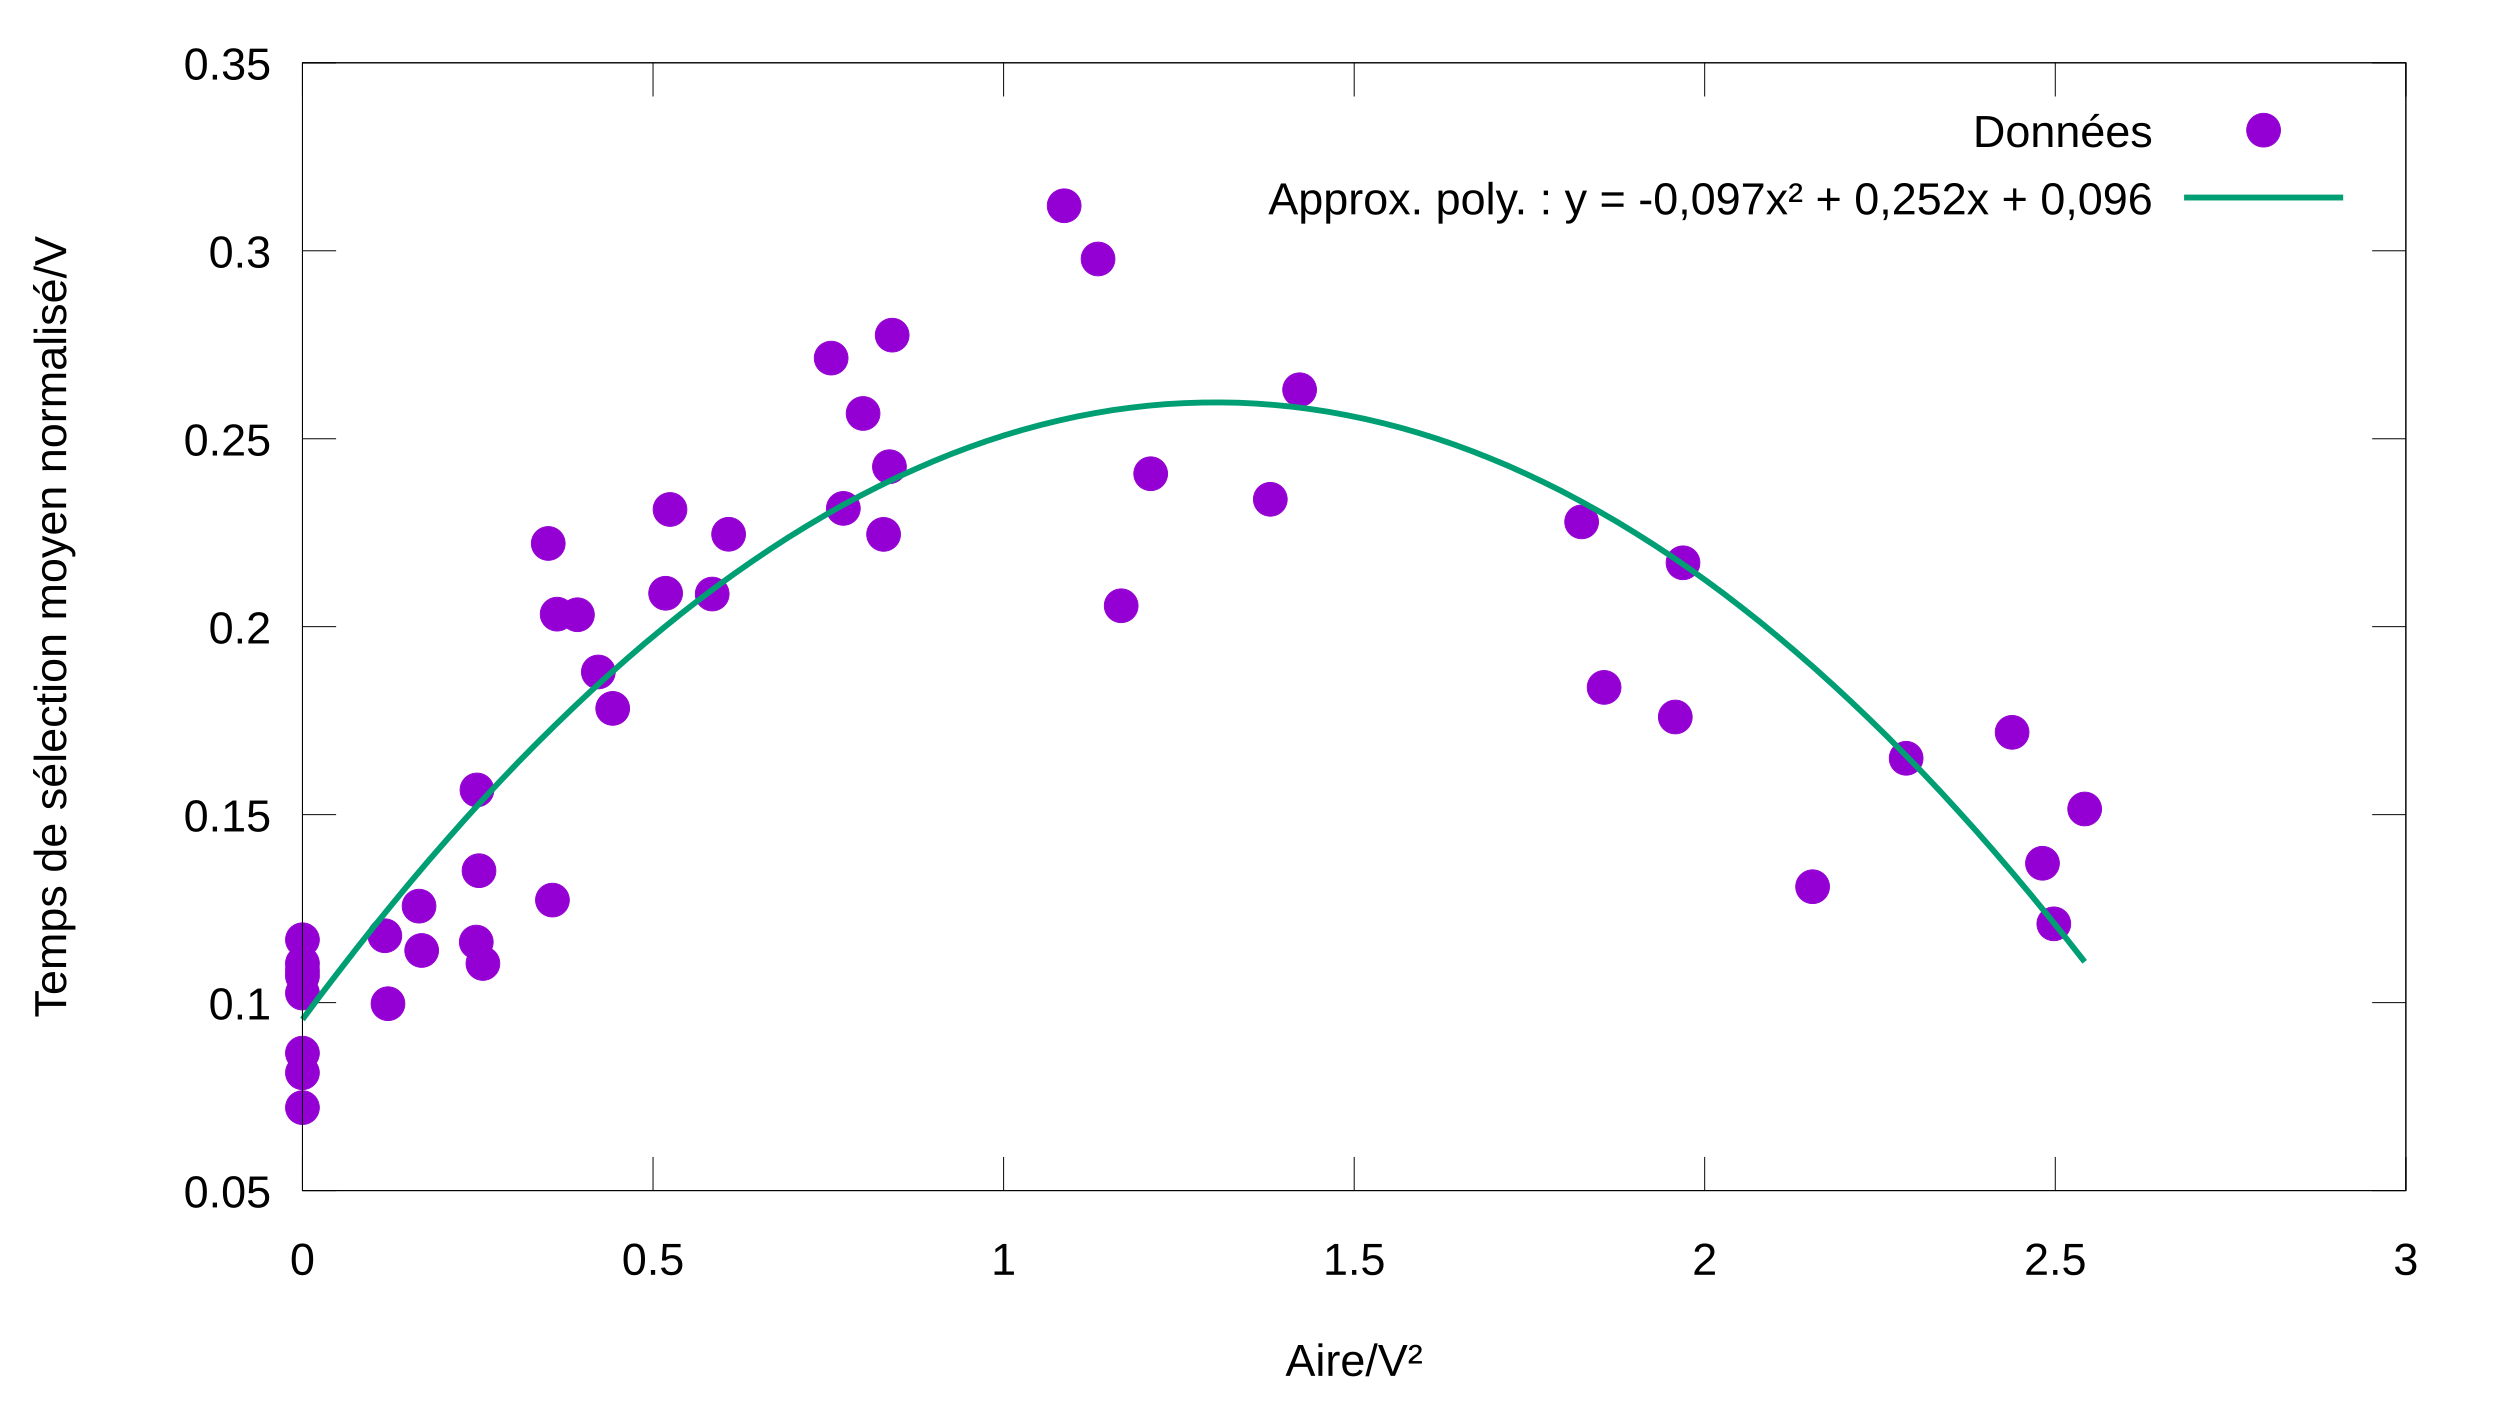
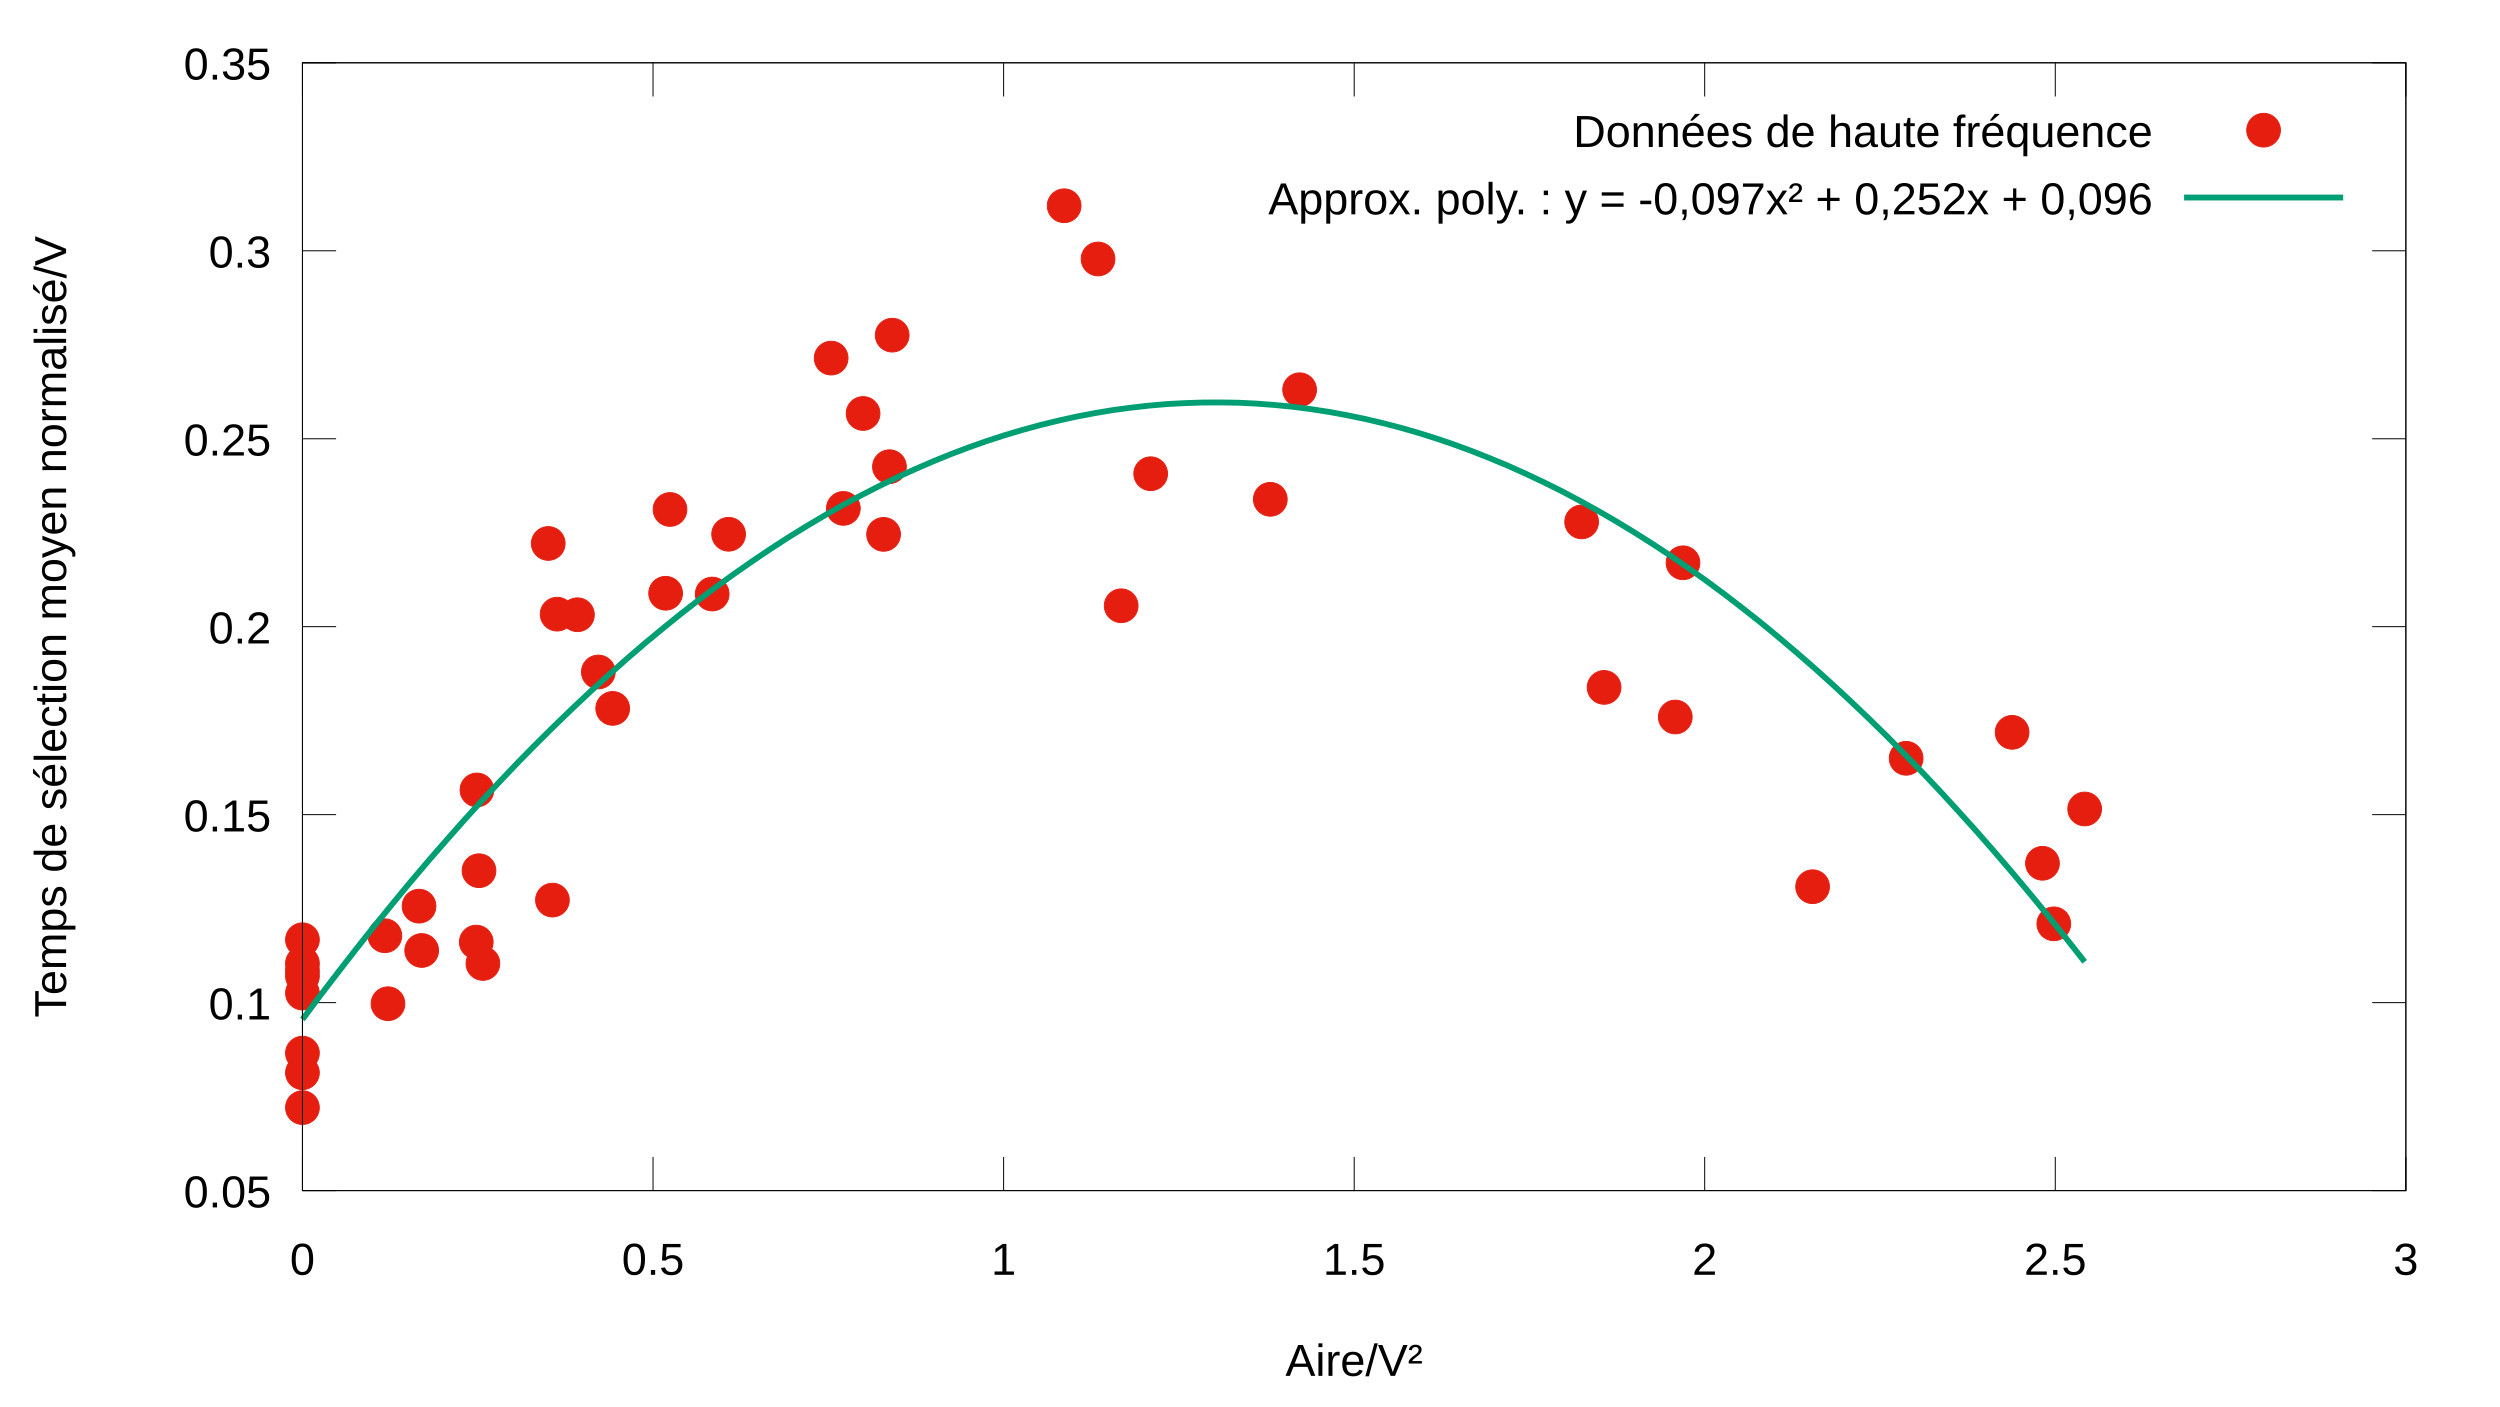
<svg xmlns="http://www.w3.org/2000/svg" xmlns:xlink="http://www.w3.org/1999/xlink" width="2560" height="1440" viewBox="0 0 2560 1440">
  <g id="gnuplot_canvas">
    <rect x="0" y="0" width="2560" height="1440" fill="none" />
    <defs>
      <circle id="gpDot" r="0.5" stroke-width="0.5" />
      <path id="gpPt0" stroke-width="0.058" stroke="currentColor" d="M-1,0 h2 M0,-1 v2" />
      <path id="gpPt1" stroke-width="0.058" stroke="currentColor" d="M-1,-1 L1,1 M1,-1 L-1,1" />
      <path id="gpPt2" stroke-width="0.058" stroke="currentColor" d="M-1,0 L1,0 M0,-1 L0,1 M-1,-1 L1,1 M-1,1 L1,-1" />
      <rect id="gpPt3" stroke-width="0.058" stroke="currentColor" x="-1" y="-1" width="2" height="2" />
      <rect id="gpPt4" stroke-width="0.058" stroke="currentColor" fill="currentColor" x="-1" y="-1" width="2" height="2" />
      <circle id="gpPt5" stroke-width="0.058" stroke="currentColor" cx="0" cy="0" r="1" />
      <use xlink:href="#gpPt5" id="gpPt6" fill="currentColor" stroke="none" />
      <path id="gpPt7" stroke-width="0.058" stroke="currentColor" d="M0,-1.33 L-1.33,0.67 L1.33,0.67 z" />
      <use xlink:href="#gpPt7" id="gpPt8" fill="currentColor" stroke="none" />
      <use xlink:href="#gpPt7" id="gpPt9" stroke="currentColor" transform="rotate(180)" />
      <use xlink:href="#gpPt9" id="gpPt10" fill="currentColor" stroke="none" />
      <use xlink:href="#gpPt3" id="gpPt11" stroke="currentColor" transform="rotate(45)" />
      <use xlink:href="#gpPt11" id="gpPt12" fill="currentColor" stroke="none" />
      <path id="gpPt13" stroke-width="0.058" stroke="currentColor" d="M0,1.330 L1.265,0.411 L0.782,-1.067 L-0.782,-1.076 L-1.265,0.411 z" />
      <use xlink:href="#gpPt13" id="gpPt14" fill="currentColor" stroke="none" />
      <filter id="textbox" filterUnits="objectBoundingBox" x="0" y="0" height="1" width="1">
        <feFlood flood-color="white" flood-opacity="1" result="bgnd" />
        <feComposite in="SourceGraphic" in2="bgnd" operator="atop" />
      </filter>
      <filter id="greybox" filterUnits="objectBoundingBox" x="0" y="0" height="1" width="1">
        <feFlood flood-color="lightgrey" flood-opacity="1" result="grey" />
        <feComposite in="SourceGraphic" in2="grey" operator="atop" />
      </filter>
    </defs>
    <g fill="none" color="white" stroke="black" stroke-width="1.00" stroke-linecap="butt" stroke-linejoin="miter">
</g>
    <g fill="none" color="black" stroke="currentColor" stroke-width="1.00" stroke-linecap="butt" stroke-linejoin="miter">
      <path stroke="black" d="M309.7,1219.2 L344.2,1219.2 M2463.6,1219.2 L2429.1,1219.2  " />
      <g transform="translate(277.6,1236.4)" stroke="none" fill="black" font-family="Arial" font-size="46.00" text-anchor="end">
        <text>
          <tspan font-family="Arial"> 0.05</tspan>
        </text>
      </g>
    </g>
    <g fill="none" color="black" stroke="currentColor" stroke-width="1.00" stroke-linecap="butt" stroke-linejoin="miter">
      <path stroke="black" d="M309.7,1026.7 L344.2,1026.7 M2463.6,1026.7 L2429.1,1026.7  " />
      <g transform="translate(277.6,1043.9)" stroke="none" fill="black" font-family="Arial" font-size="46.00" text-anchor="end">
        <text>
          <tspan font-family="Arial"> 0.1</tspan>
        </text>
      </g>
    </g>
    <g fill="none" color="black" stroke="currentColor" stroke-width="1.00" stroke-linecap="butt" stroke-linejoin="miter">
      <path stroke="black" d="M309.7,834.2 L344.2,834.2 M2463.6,834.2 L2429.1,834.2  " />
      <g transform="translate(277.6,851.4)" stroke="none" fill="black" font-family="Arial" font-size="46.00" text-anchor="end">
        <text>
          <tspan font-family="Arial"> 0.15</tspan>
        </text>
      </g>
    </g>
    <g fill="none" color="black" stroke="currentColor" stroke-width="1.00" stroke-linecap="butt" stroke-linejoin="miter">
      <path stroke="black" d="M309.7,641.7 L344.2,641.7 M2463.6,641.7 L2429.1,641.7  " />
      <g transform="translate(277.6,658.9)" stroke="none" fill="black" font-family="Arial" font-size="46.00" text-anchor="end">
        <text>
          <tspan font-family="Arial"> 0.2</tspan>
        </text>
      </g>
    </g>
    <g fill="none" color="black" stroke="currentColor" stroke-width="1.00" stroke-linecap="butt" stroke-linejoin="miter">
      <path stroke="black" d="M309.7,449.3 L344.2,449.3 M2463.6,449.3 L2429.1,449.3  " />
      <g transform="translate(277.6,466.5)" stroke="none" fill="black" font-family="Arial" font-size="46.00" text-anchor="end">
        <text>
          <tspan font-family="Arial"> 0.25</tspan>
        </text>
      </g>
    </g>
    <g fill="none" color="black" stroke="currentColor" stroke-width="1.00" stroke-linecap="butt" stroke-linejoin="miter">
      <path stroke="black" d="M309.7,256.8 L344.2,256.8 M2463.6,256.8 L2429.1,256.8  " />
      <g transform="translate(277.6,274.0)" stroke="none" fill="black" font-family="Arial" font-size="46.00" text-anchor="end">
        <text>
          <tspan font-family="Arial"> 0.3</tspan>
        </text>
      </g>
    </g>
    <g fill="none" color="black" stroke="currentColor" stroke-width="1.00" stroke-linecap="butt" stroke-linejoin="miter">
      <path stroke="black" d="M309.7,64.3 L344.2,64.3 M2463.6,64.3 L2429.1,64.3  " />
      <g transform="translate(277.6,81.5)" stroke="none" fill="black" font-family="Arial" font-size="46.00" text-anchor="end">
        <text>
          <tspan font-family="Arial"> 0.35</tspan>
        </text>
      </g>
    </g>
    <g fill="none" color="black" stroke="currentColor" stroke-width="1.00" stroke-linecap="butt" stroke-linejoin="miter">
      <path stroke="black" d="M309.7,1219.2 L309.7,1184.7 M309.7,64.3 L309.7,98.8  " />
      <g transform="translate(309.7,1305.4)" stroke="none" fill="black" font-family="Arial" font-size="46.00" text-anchor="middle">
        <text>
          <tspan font-family="Arial"> 0</tspan>
        </text>
      </g>
    </g>
    <g fill="none" color="black" stroke="currentColor" stroke-width="1.00" stroke-linecap="butt" stroke-linejoin="miter">
      <path stroke="black" d="M668.7,1219.2 L668.7,1184.7 M668.7,64.3 L668.7,98.8  " />
      <g transform="translate(668.7,1305.4)" stroke="none" fill="black" font-family="Arial" font-size="46.00" text-anchor="middle">
        <text>
          <tspan font-family="Arial"> 0.5</tspan>
        </text>
      </g>
    </g>
    <g fill="none" color="black" stroke="currentColor" stroke-width="1.00" stroke-linecap="butt" stroke-linejoin="miter">
      <path stroke="black" d="M1027.7,1219.2 L1027.7,1184.7 M1027.7,64.3 L1027.7,98.8  " />
      <g transform="translate(1027.7,1305.4)" stroke="none" fill="black" font-family="Arial" font-size="46.00" text-anchor="middle">
        <text>
          <tspan font-family="Arial"> 1</tspan>
        </text>
      </g>
    </g>
    <g fill="none" color="black" stroke="currentColor" stroke-width="1.00" stroke-linecap="butt" stroke-linejoin="miter">
      <path stroke="black" d="M1386.7,1219.2 L1386.7,1184.7 M1386.7,64.3 L1386.7,98.8  " />
      <g transform="translate(1386.7,1305.4)" stroke="none" fill="black" font-family="Arial" font-size="46.00" text-anchor="middle">
        <text>
          <tspan font-family="Arial"> 1.5</tspan>
        </text>
      </g>
    </g>
    <g fill="none" color="black" stroke="currentColor" stroke-width="1.00" stroke-linecap="butt" stroke-linejoin="miter">
      <path stroke="black" d="M1745.6,1219.2 L1745.6,1184.7 M1745.6,64.3 L1745.6,98.8  " />
      <g transform="translate(1745.6,1305.4)" stroke="none" fill="black" font-family="Arial" font-size="46.00" text-anchor="middle">
        <text>
          <tspan font-family="Arial"> 2</tspan>
        </text>
      </g>
    </g>
    <g fill="none" color="black" stroke="currentColor" stroke-width="1.00" stroke-linecap="butt" stroke-linejoin="miter">
      <path stroke="black" d="M2104.6,1219.2 L2104.6,1184.7 M2104.6,64.3 L2104.6,98.8  " />
      <g transform="translate(2104.6,1305.4)" stroke="none" fill="black" font-family="Arial" font-size="46.00" text-anchor="middle">
        <text>
          <tspan font-family="Arial"> 2.5</tspan>
        </text>
      </g>
    </g>
    <g fill="none" color="black" stroke="currentColor" stroke-width="1.00" stroke-linecap="butt" stroke-linejoin="miter">
      <path stroke="black" d="M2463.6,1219.2 L2463.6,1184.7 M2463.6,64.3 L2463.6,98.8  " />
      <g transform="translate(2463.6,1305.4)" stroke="none" fill="black" font-family="Arial" font-size="46.00" text-anchor="middle">
        <text>
          <tspan font-family="Arial"> 3</tspan>
        </text>
      </g>
    </g>
    <g fill="none" color="black" stroke="currentColor" stroke-width="1.00" stroke-linecap="butt" stroke-linejoin="miter">
</g>
    <g fill="none" color="black" stroke="currentColor" stroke-width="1.00" stroke-linecap="butt" stroke-linejoin="miter">
      <path stroke="black" d="M309.7,64.3 L309.7,1219.2 L2463.6,1219.2 L2463.6,64.3 L309.7,64.3 Z  " />
    </g>
    <g fill="none" color="black" stroke="currentColor" stroke-width="1.00" stroke-linecap="butt" stroke-linejoin="miter">
      <g transform="translate(67.7,641.8) rotate(270)" stroke="none" fill="black" font-family="Arial" font-size="46.00" text-anchor="middle">
        <text>
          <tspan font-family="Arial">Temps de sélection moyen normalisé/V</tspan>
        </text>
      </g>
    </g>
    <g fill="none" color="black" stroke="currentColor" stroke-width="1.00" stroke-linecap="butt" stroke-linejoin="miter">
      <g transform="translate(1386.6,1408.9)" stroke="none" fill="black" font-family="Arial" font-size="46.00" text-anchor="middle">
        <text>
          <tspan font-family="Arial">Aire/V²</tspan>
        </text>
      </g>
    </g>
    <g fill="none" color="black" stroke="currentColor" stroke-width="1.00" stroke-linecap="butt" stroke-linejoin="miter">
</g>
    <g id="gnuplot_plot_1">
      <g fill="none" color="white" stroke="currentColor" stroke-width="3.00" stroke-linecap="butt" stroke-linejoin="miter">
</g>
      <g fill="none" color="black" stroke="currentColor" stroke-width="3.00" stroke-linecap="butt" stroke-linejoin="miter">
        <g transform="translate(2204.4,150.5)" stroke="none" fill="black" font-family="Arial" font-size="46.00" text-anchor="end">
          <text>
-             <tspan font-family="Arial">Données</tspan>
+             <tspan font-family="Arial">Données de haute fréquence</tspan>
          </text>
        </g>
      </g>
      <g fill="none" color="black" stroke="currentColor" stroke-width="3.00" stroke-linecap="butt" stroke-linejoin="miter">
-         <use xlink:href="#gpPt6" transform="translate(309.7,986.5) scale(17.25)" color="rgb(148,   0, 211)" />
-         <use xlink:href="#gpPt6" transform="translate(309.7,962.3) scale(17.25)" color="rgb(148,   0, 211)" />
-         <use xlink:href="#gpPt6" transform="translate(309.7,993.8) scale(17.25)" color="rgb(148,   0, 211)" />
-         <use xlink:href="#gpPt6" transform="translate(309.7,999.5) scale(17.25)" color="rgb(148,   0, 211)" />
-         <use xlink:href="#gpPt6" transform="translate(2134.7,828.4) scale(17.25)" color="rgb(148,   0, 211)" />
-         <use xlink:href="#gpPt6" transform="translate(2103.1,946.0) scale(17.25)" color="rgb(148,   0, 211)" />
-         <use xlink:href="#gpPt6" transform="translate(1951.9,776.5) scale(17.25)" color="rgb(148,   0, 211)" />
-         <use xlink:href="#gpPt6" transform="translate(1715.5,734.2) scale(17.25)" color="rgb(148,   0, 211)" />
-         <use xlink:href="#gpPt6" transform="translate(1619.6,534.4) scale(17.25)" color="rgb(148,   0, 211)" />
-         <use xlink:href="#gpPt6" transform="translate(1300.8,511.3) scale(17.25)" color="rgb(148,   0, 211)" />
-         <use xlink:href="#gpPt6" transform="translate(1124.4,265.2) scale(17.25)" color="rgb(148,   0, 211)" />
-         <use xlink:href="#gpPt6" transform="translate(904.8,547.2) scale(17.25)" color="rgb(148,   0, 211)" />
-         <use xlink:href="#gpPt6" transform="translate(1148.1,620.3) scale(17.25)" color="rgb(148,   0, 211)" />
-         <use xlink:href="#gpPt6" transform="translate(910.8,477.9) scale(17.25)" color="rgb(148,   0, 211)" />
-         <use xlink:href="#gpPt6" transform="translate(746.1,547.1) scale(17.25)" color="rgb(148,   0, 211)" />
-         <use xlink:href="#gpPt6" transform="translate(612.7,688.1) scale(17.25)" color="rgb(148,   0, 211)" />
-         <use xlink:href="#gpPt6" transform="translate(863.6,520.6) scale(17.25)" color="rgb(148,   0, 211)" />
-         <use xlink:href="#gpPt6" transform="translate(686.1,521.7) scale(17.25)" color="rgb(148,   0, 211)" />
-         <use xlink:href="#gpPt6" transform="translate(565.7,921.7) scale(17.25)" color="rgb(148,   0, 211)" />
-         <use xlink:href="#gpPt6" transform="translate(490.5,891.6) scale(17.25)" color="rgb(148,   0, 211)" />
-         <use xlink:href="#gpPt6" transform="translate(591.3,629.5) scale(17.25)" color="rgb(148,   0, 211)" />
-         <use xlink:href="#gpPt6" transform="translate(487.7,964.7) scale(17.25)" color="rgb(148,   0, 211)" />
-         <use xlink:href="#gpPt6" transform="translate(429.1,927.9) scale(17.25)" color="rgb(148,   0, 211)" />
-         <use xlink:href="#gpPt6" transform="translate(394.1,958.2) scale(17.25)" color="rgb(148,   0, 211)" />
-         <use xlink:href="#gpPt6" transform="translate(309.7,1098.5) scale(17.25)" color="rgb(148,   0, 211)" />
-         <use xlink:href="#gpPt6" transform="translate(309.7,1078.4) scale(17.25)" color="rgb(148,   0, 211)" />
-         <use xlink:href="#gpPt6" transform="translate(309.7,1016.9) scale(17.25)" color="rgb(148,   0, 211)" />
-         <use xlink:href="#gpPt6" transform="translate(309.7,1134.2) scale(17.25)" color="rgb(148,   0, 211)" />
-         <use xlink:href="#gpPt6" transform="translate(2091.5,884.0) scale(17.25)" color="rgb(148,   0, 211)" />
-         <use xlink:href="#gpPt6" transform="translate(2060.4,749.9) scale(17.25)" color="rgb(148,   0, 211)" />
-         <use xlink:href="#gpPt6" transform="translate(1856.1,908.0) scale(17.25)" color="rgb(148,   0, 211)" />
-         <use xlink:href="#gpPt6" transform="translate(1723.4,576.3) scale(17.25)" color="rgb(148,   0, 211)" />
-         <use xlink:href="#gpPt6" transform="translate(1642.6,703.9) scale(17.25)" color="rgb(148,   0, 211)" />
-         <use xlink:href="#gpPt6" transform="translate(1330.8,399.1) scale(17.25)" color="rgb(148,   0, 211)" />
-         <use xlink:href="#gpPt6" transform="translate(1089.7,210.7) scale(17.25)" color="rgb(148,   0, 211)" />
-         <use xlink:href="#gpPt6" transform="translate(913.6,343.2) scale(17.25)" color="rgb(148,   0, 211)" />
-         <use xlink:href="#gpPt6" transform="translate(1178.3,485.1) scale(17.25)" color="rgb(148,   0, 211)" />
-         <use xlink:href="#gpPt6" transform="translate(883.8,423.4) scale(17.25)" color="rgb(148,   0, 211)" />
-         <use xlink:href="#gpPt6" transform="translate(729.3,608.3) scale(17.25)" color="rgb(148,   0, 211)" />
-         <use xlink:href="#gpPt6" transform="translate(627.4,725.4) scale(17.25)" color="rgb(148,   0, 211)" />
-         <use xlink:href="#gpPt6" transform="translate(851.1,366.7) scale(17.25)" color="rgb(148,   0, 211)" />
-         <use xlink:href="#gpPt6" transform="translate(681.6,607.5) scale(17.25)" color="rgb(148,   0, 211)" />
-         <use xlink:href="#gpPt6" transform="translate(561.4,556.5) scale(17.25)" color="rgb(148,   0, 211)" />
-         <use xlink:href="#gpPt6" transform="translate(494.5,986.6) scale(17.25)" color="rgb(148,   0, 211)" />
-         <use xlink:href="#gpPt6" transform="translate(570.5,628.9) scale(17.25)" color="rgb(148,   0, 211)" />
-         <use xlink:href="#gpPt6" transform="translate(488.4,808.9) scale(17.25)" color="rgb(148,   0, 211)" />
-         <use xlink:href="#gpPt6" transform="translate(431.8,973.3) scale(17.25)" color="rgb(148,   0, 211)" />
-         <use xlink:href="#gpPt6" transform="translate(397.3,1027.8) scale(17.25)" color="rgb(148,   0, 211)" />
-         <use xlink:href="#gpPt6" transform="translate(2317.9,133.3) scale(17.25)" color="rgb(148,   0, 211)" />
+         <use xlink:href="#gpPt6" transform="translate(309.7,986.5) scale(17.25)" color="rgb(229,  30,  16)" />
+         <use xlink:href="#gpPt6" transform="translate(309.7,962.3) scale(17.25)" color="rgb(229,  30,  16)" />
+         <use xlink:href="#gpPt6" transform="translate(309.7,993.8) scale(17.25)" color="rgb(229,  30,  16)" />
+         <use xlink:href="#gpPt6" transform="translate(309.7,999.5) scale(17.25)" color="rgb(229,  30,  16)" />
+         <use xlink:href="#gpPt6" transform="translate(2134.7,828.4) scale(17.25)" color="rgb(229,  30,  16)" />
+         <use xlink:href="#gpPt6" transform="translate(2103.1,946.0) scale(17.25)" color="rgb(229,  30,  16)" />
+         <use xlink:href="#gpPt6" transform="translate(1951.9,776.5) scale(17.25)" color="rgb(229,  30,  16)" />
+         <use xlink:href="#gpPt6" transform="translate(1715.5,734.2) scale(17.25)" color="rgb(229,  30,  16)" />
+         <use xlink:href="#gpPt6" transform="translate(1619.6,534.4) scale(17.25)" color="rgb(229,  30,  16)" />
+         <use xlink:href="#gpPt6" transform="translate(1300.8,511.3) scale(17.25)" color="rgb(229,  30,  16)" />
+         <use xlink:href="#gpPt6" transform="translate(1124.4,265.2) scale(17.25)" color="rgb(229,  30,  16)" />
+         <use xlink:href="#gpPt6" transform="translate(904.8,547.2) scale(17.25)" color="rgb(229,  30,  16)" />
+         <use xlink:href="#gpPt6" transform="translate(1148.1,620.3) scale(17.25)" color="rgb(229,  30,  16)" />
+         <use xlink:href="#gpPt6" transform="translate(910.8,477.9) scale(17.25)" color="rgb(229,  30,  16)" />
+         <use xlink:href="#gpPt6" transform="translate(746.1,547.1) scale(17.25)" color="rgb(229,  30,  16)" />
+         <use xlink:href="#gpPt6" transform="translate(612.7,688.1) scale(17.25)" color="rgb(229,  30,  16)" />
+         <use xlink:href="#gpPt6" transform="translate(863.6,520.6) scale(17.25)" color="rgb(229,  30,  16)" />
+         <use xlink:href="#gpPt6" transform="translate(686.1,521.7) scale(17.25)" color="rgb(229,  30,  16)" />
+         <use xlink:href="#gpPt6" transform="translate(565.7,921.7) scale(17.25)" color="rgb(229,  30,  16)" />
+         <use xlink:href="#gpPt6" transform="translate(490.5,891.6) scale(17.25)" color="rgb(229,  30,  16)" />
+         <use xlink:href="#gpPt6" transform="translate(591.3,629.5) scale(17.25)" color="rgb(229,  30,  16)" />
+         <use xlink:href="#gpPt6" transform="translate(487.7,964.7) scale(17.25)" color="rgb(229,  30,  16)" />
+         <use xlink:href="#gpPt6" transform="translate(429.1,927.9) scale(17.25)" color="rgb(229,  30,  16)" />
+         <use xlink:href="#gpPt6" transform="translate(394.1,958.2) scale(17.25)" color="rgb(229,  30,  16)" />
+         <use xlink:href="#gpPt6" transform="translate(309.7,1098.5) scale(17.25)" color="rgb(229,  30,  16)" />
+         <use xlink:href="#gpPt6" transform="translate(309.7,1078.4) scale(17.25)" color="rgb(229,  30,  16)" />
+         <use xlink:href="#gpPt6" transform="translate(309.7,1016.9) scale(17.25)" color="rgb(229,  30,  16)" />
+         <use xlink:href="#gpPt6" transform="translate(309.7,1134.2) scale(17.25)" color="rgb(229,  30,  16)" />
+         <use xlink:href="#gpPt6" transform="translate(2091.5,884.0) scale(17.25)" color="rgb(229,  30,  16)" />
+         <use xlink:href="#gpPt6" transform="translate(2060.4,749.9) scale(17.25)" color="rgb(229,  30,  16)" />
+         <use xlink:href="#gpPt6" transform="translate(1856.1,908.0) scale(17.25)" color="rgb(229,  30,  16)" />
+         <use xlink:href="#gpPt6" transform="translate(1723.4,576.3) scale(17.25)" color="rgb(229,  30,  16)" />
+         <use xlink:href="#gpPt6" transform="translate(1642.6,703.9) scale(17.25)" color="rgb(229,  30,  16)" />
+         <use xlink:href="#gpPt6" transform="translate(1330.8,399.1) scale(17.25)" color="rgb(229,  30,  16)" />
+         <use xlink:href="#gpPt6" transform="translate(1089.7,210.7) scale(17.25)" color="rgb(229,  30,  16)" />
+         <use xlink:href="#gpPt6" transform="translate(913.6,343.2) scale(17.25)" color="rgb(229,  30,  16)" />
+         <use xlink:href="#gpPt6" transform="translate(1178.3,485.1) scale(17.25)" color="rgb(229,  30,  16)" />
+         <use xlink:href="#gpPt6" transform="translate(883.8,423.4) scale(17.25)" color="rgb(229,  30,  16)" />
+         <use xlink:href="#gpPt6" transform="translate(729.3,608.3) scale(17.25)" color="rgb(229,  30,  16)" />
+         <use xlink:href="#gpPt6" transform="translate(627.4,725.4) scale(17.25)" color="rgb(229,  30,  16)" />
+         <use xlink:href="#gpPt6" transform="translate(851.1,366.7) scale(17.25)" color="rgb(229,  30,  16)" />
+         <use xlink:href="#gpPt6" transform="translate(681.6,607.5) scale(17.25)" color="rgb(229,  30,  16)" />
+         <use xlink:href="#gpPt6" transform="translate(561.4,556.5) scale(17.25)" color="rgb(229,  30,  16)" />
+         <use xlink:href="#gpPt6" transform="translate(494.5,986.6) scale(17.25)" color="rgb(229,  30,  16)" />
+         <use xlink:href="#gpPt6" transform="translate(570.5,628.9) scale(17.25)" color="rgb(229,  30,  16)" />
+         <use xlink:href="#gpPt6" transform="translate(488.4,808.9) scale(17.25)" color="rgb(229,  30,  16)" />
+         <use xlink:href="#gpPt6" transform="translate(431.8,973.3) scale(17.25)" color="rgb(229,  30,  16)" />
+         <use xlink:href="#gpPt6" transform="translate(397.3,1027.8) scale(17.25)" color="rgb(229,  30,  16)" />
+         <use xlink:href="#gpPt6" transform="translate(2317.9,133.3) scale(17.25)" color="rgb(229,  30,  16)" />
      </g>
    </g>
    <g id="gnuplot_plot_2">
-       <g fill="none" color="white" stroke="rgb(148,   0, 211)" stroke-width="6.00" stroke-linecap="butt" stroke-linejoin="miter">
+       <g fill="none" color="white" stroke="rgb(229,  30,  16)" stroke-width="6.00" stroke-linecap="butt" stroke-linejoin="miter">
</g>
      <g fill="none" color="black" stroke="currentColor" stroke-width="6.00" stroke-linecap="butt" stroke-linejoin="miter">
        <g transform="translate(2204.4,219.5)" stroke="none" fill="black" font-family="Arial" font-size="46.00" text-anchor="end">
          <text>
            <tspan font-family="Arial">Approx. poly. : y = -0,097x² + 0,252x + 0,096</tspan>
          </text>
        </g>
      </g>
      <g fill="none" color="black" stroke="currentColor" stroke-width="6.00" stroke-linecap="butt" stroke-linejoin="miter">
        <path stroke="rgb(  0, 158, 115)" d="M2236.5,202.3 L2399.4,202.3 M309.7,1043.9 L328.1,1019.2 L346.6,995.1 L365.0,971.4 L383.4,948.2 L401.9,925.5   L420.3,903.2 L438.7,881.5 L457.2,860.3 L475.6,839.5 L494.0,819.3 L512.5,799.5 L530.9,780.2 L549.3,761.5   L567.8,743.2 L586.2,725.4 L604.6,708.1 L623.1,691.3 L641.5,675.0 L659.9,659.1 L678.4,643.8 L696.8,628.9   L715.2,614.6 L733.7,600.7 L752.1,587.4 L770.6,574.5 L789.0,562.1 L807.4,550.2 L825.9,538.8 L844.3,527.9   L862.7,517.4 L881.2,507.5 L899.6,498.1 L918.0,489.1 L936.5,480.7 L954.9,472.7 L973.3,465.2 L991.8,458.2   L1010.2,451.7 L1028.6,445.7 L1047.1,440.2 L1065.5,435.2 L1083.9,430.7 L1102.4,426.6 L1120.8,423.1 L1139.2,420.0   L1157.7,417.5 L1176.1,415.4 L1194.5,413.8 L1213.0,412.8 L1231.4,412.2 L1249.8,412.1 L1268.3,412.4 L1286.7,413.3   L1305.1,414.7 L1323.6,416.5 L1342.0,418.9 L1360.4,421.7 L1378.9,425.1 L1397.3,428.9 L1415.7,433.2 L1434.2,438.0   L1452.6,443.3 L1471.0,449.1 L1489.5,455.4 L1507.9,462.2 L1526.3,469.5 L1544.8,477.2 L1563.2,485.5 L1581.6,494.2   L1600.1,503.4 L1618.5,513.2 L1636.9,523.4 L1655.4,534.1 L1673.8,545.3 L1692.3,557.0 L1710.7,569.1 L1729.1,581.8   L1747.6,595.0 L1766.0,608.6 L1784.4,622.8 L1802.9,637.4 L1821.3,652.6 L1839.7,668.2 L1858.2,684.3 L1876.6,700.9   L1895.0,718.0 L1913.5,735.6 L1931.9,753.6 L1950.3,772.2 L1968.8,791.3 L1987.2,810.8 L2005.6,830.9 L2024.1,851.4   L2042.5,872.4 L2060.9,893.9 L2079.4,916.0 L2097.8,938.5 L2116.2,961.4 L2134.7,984.9  " />
      </g>
    </g>
    <g fill="none" color="white" stroke="rgb(  0, 158, 115)" stroke-width="2.00" stroke-linecap="butt" stroke-linejoin="miter">
</g>
    <g fill="none" color="black" stroke="currentColor" stroke-width="2.00" stroke-linecap="butt" stroke-linejoin="miter">
</g>
    <g fill="none" color="black" stroke="black" stroke-width="1.00" stroke-linecap="butt" stroke-linejoin="miter">
</g>
    <g fill="none" color="black" stroke="currentColor" stroke-width="1.00" stroke-linecap="butt" stroke-linejoin="miter">
      <path stroke="black" d="M309.7,64.3 L309.7,1219.2 L2463.6,1219.2 L2463.6,64.3 L309.7,64.3 Z  " />
    </g>
    <g fill="none" color="black" stroke="currentColor" stroke-width="1.00" stroke-linecap="butt" stroke-linejoin="miter">
</g>
  </g>
</svg>
